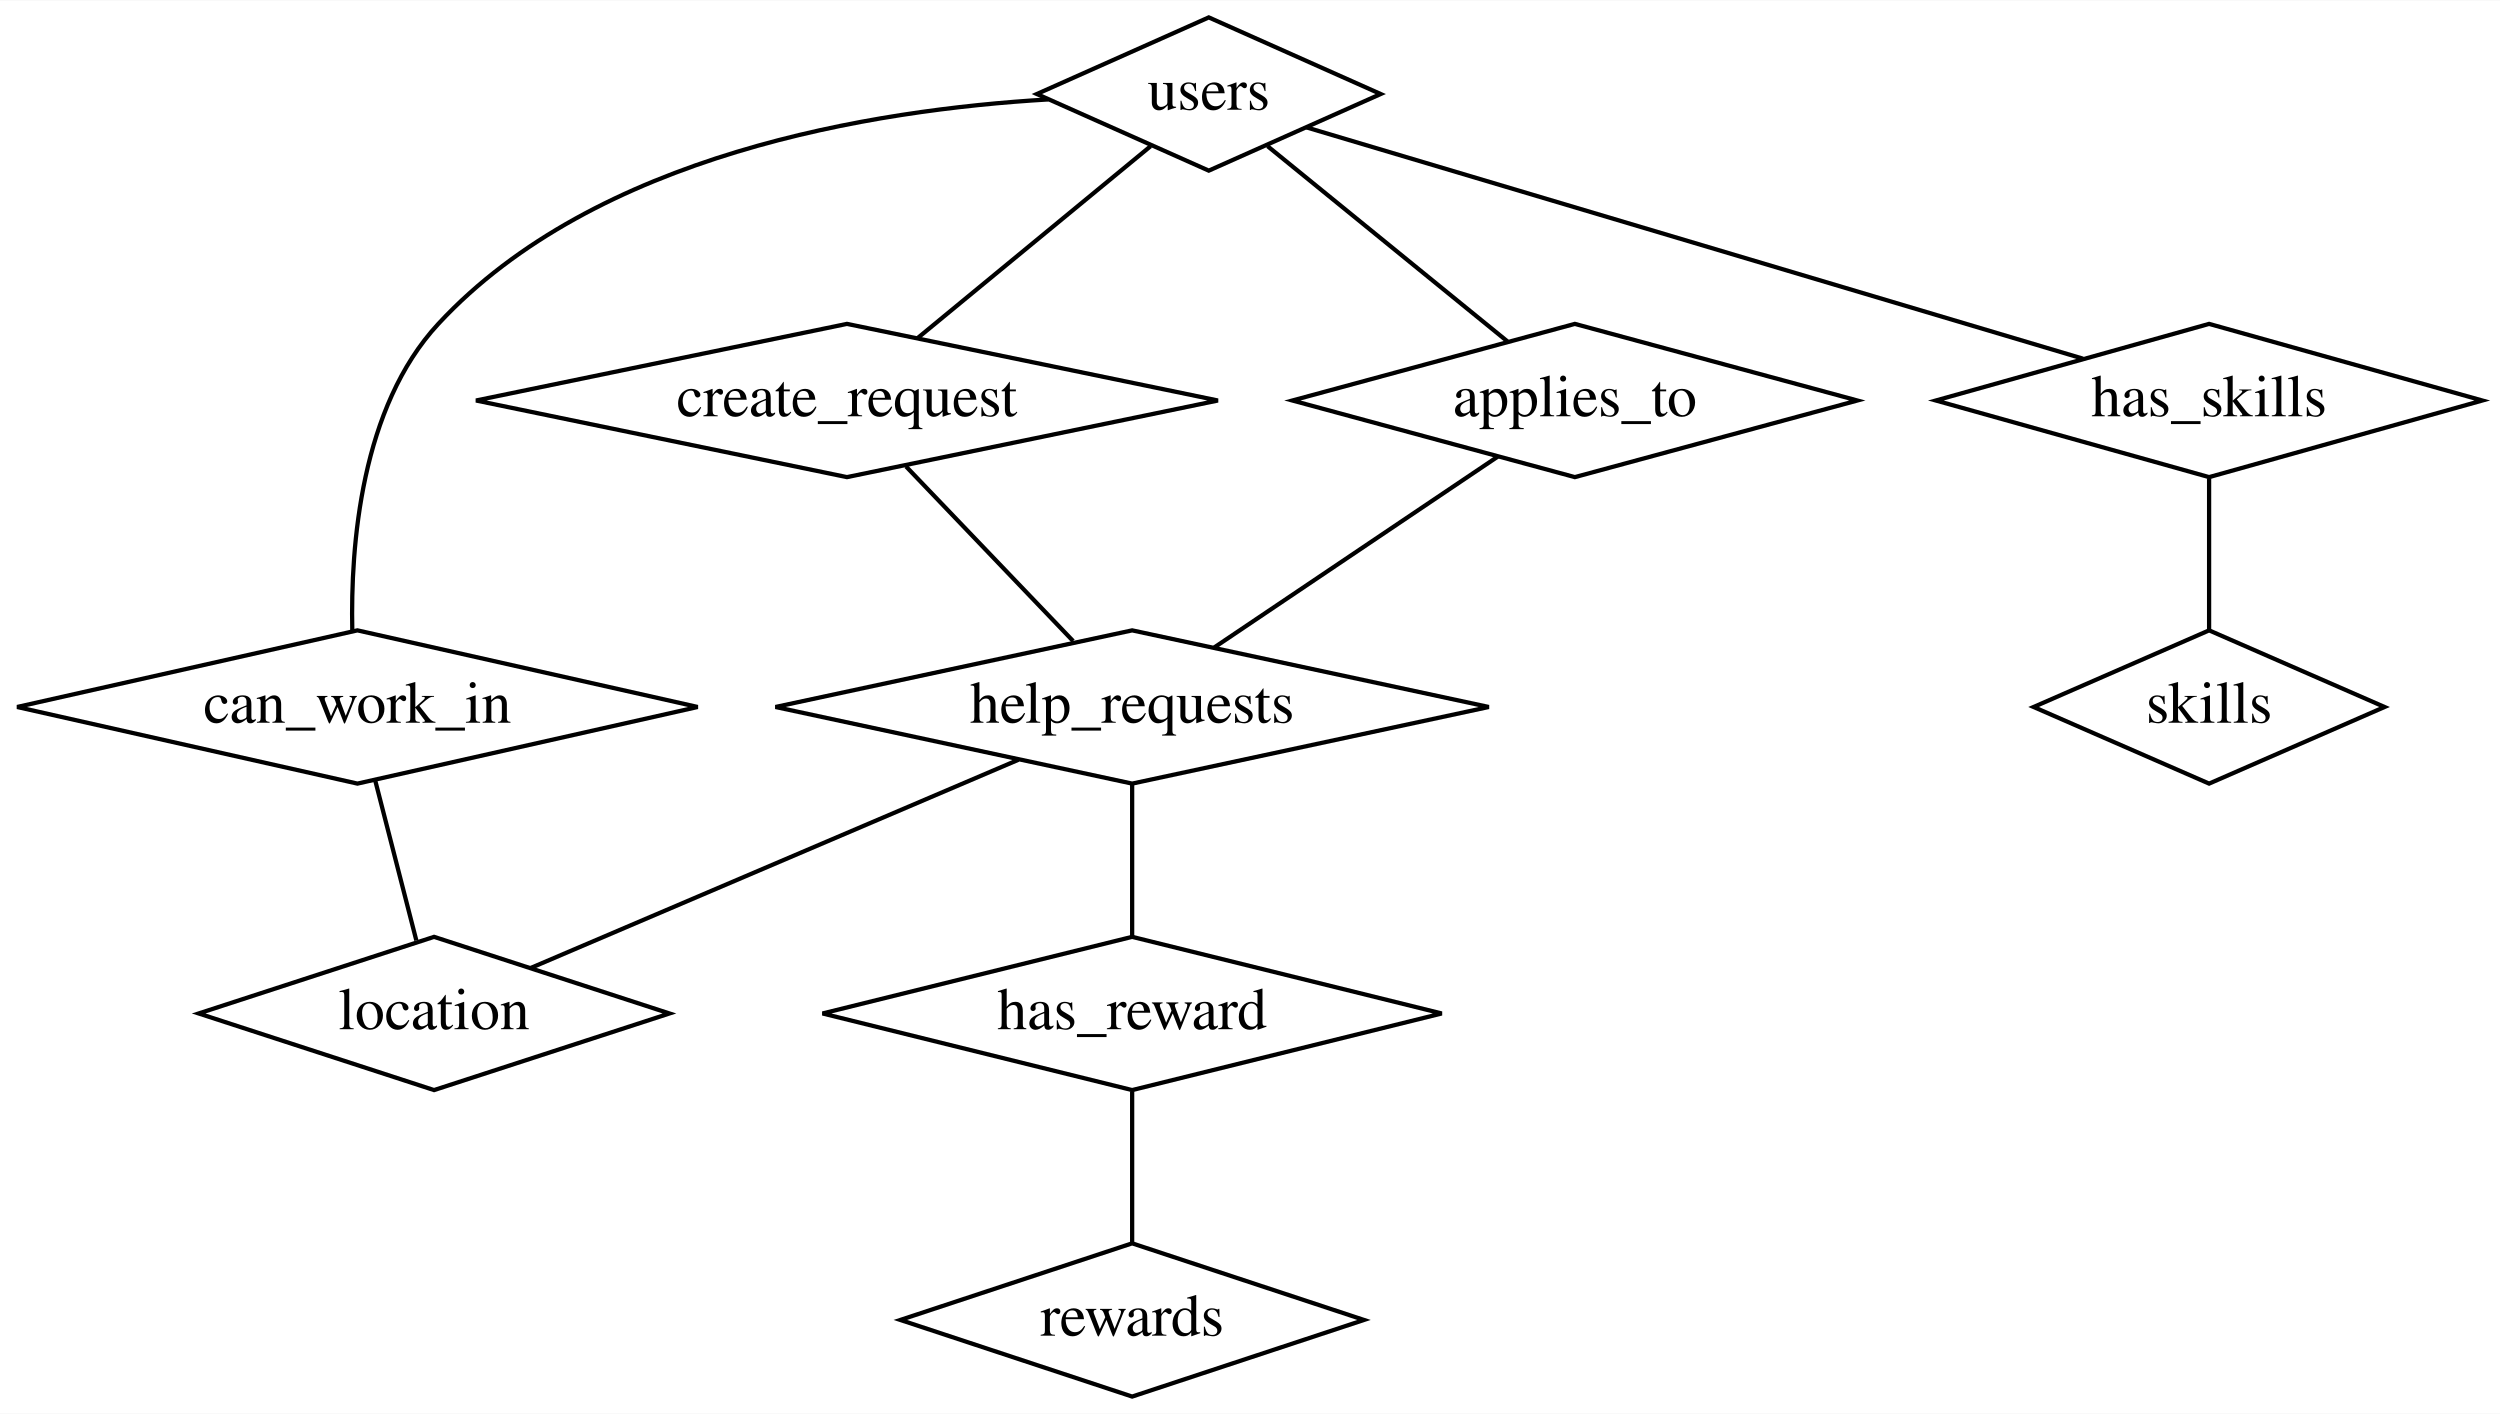
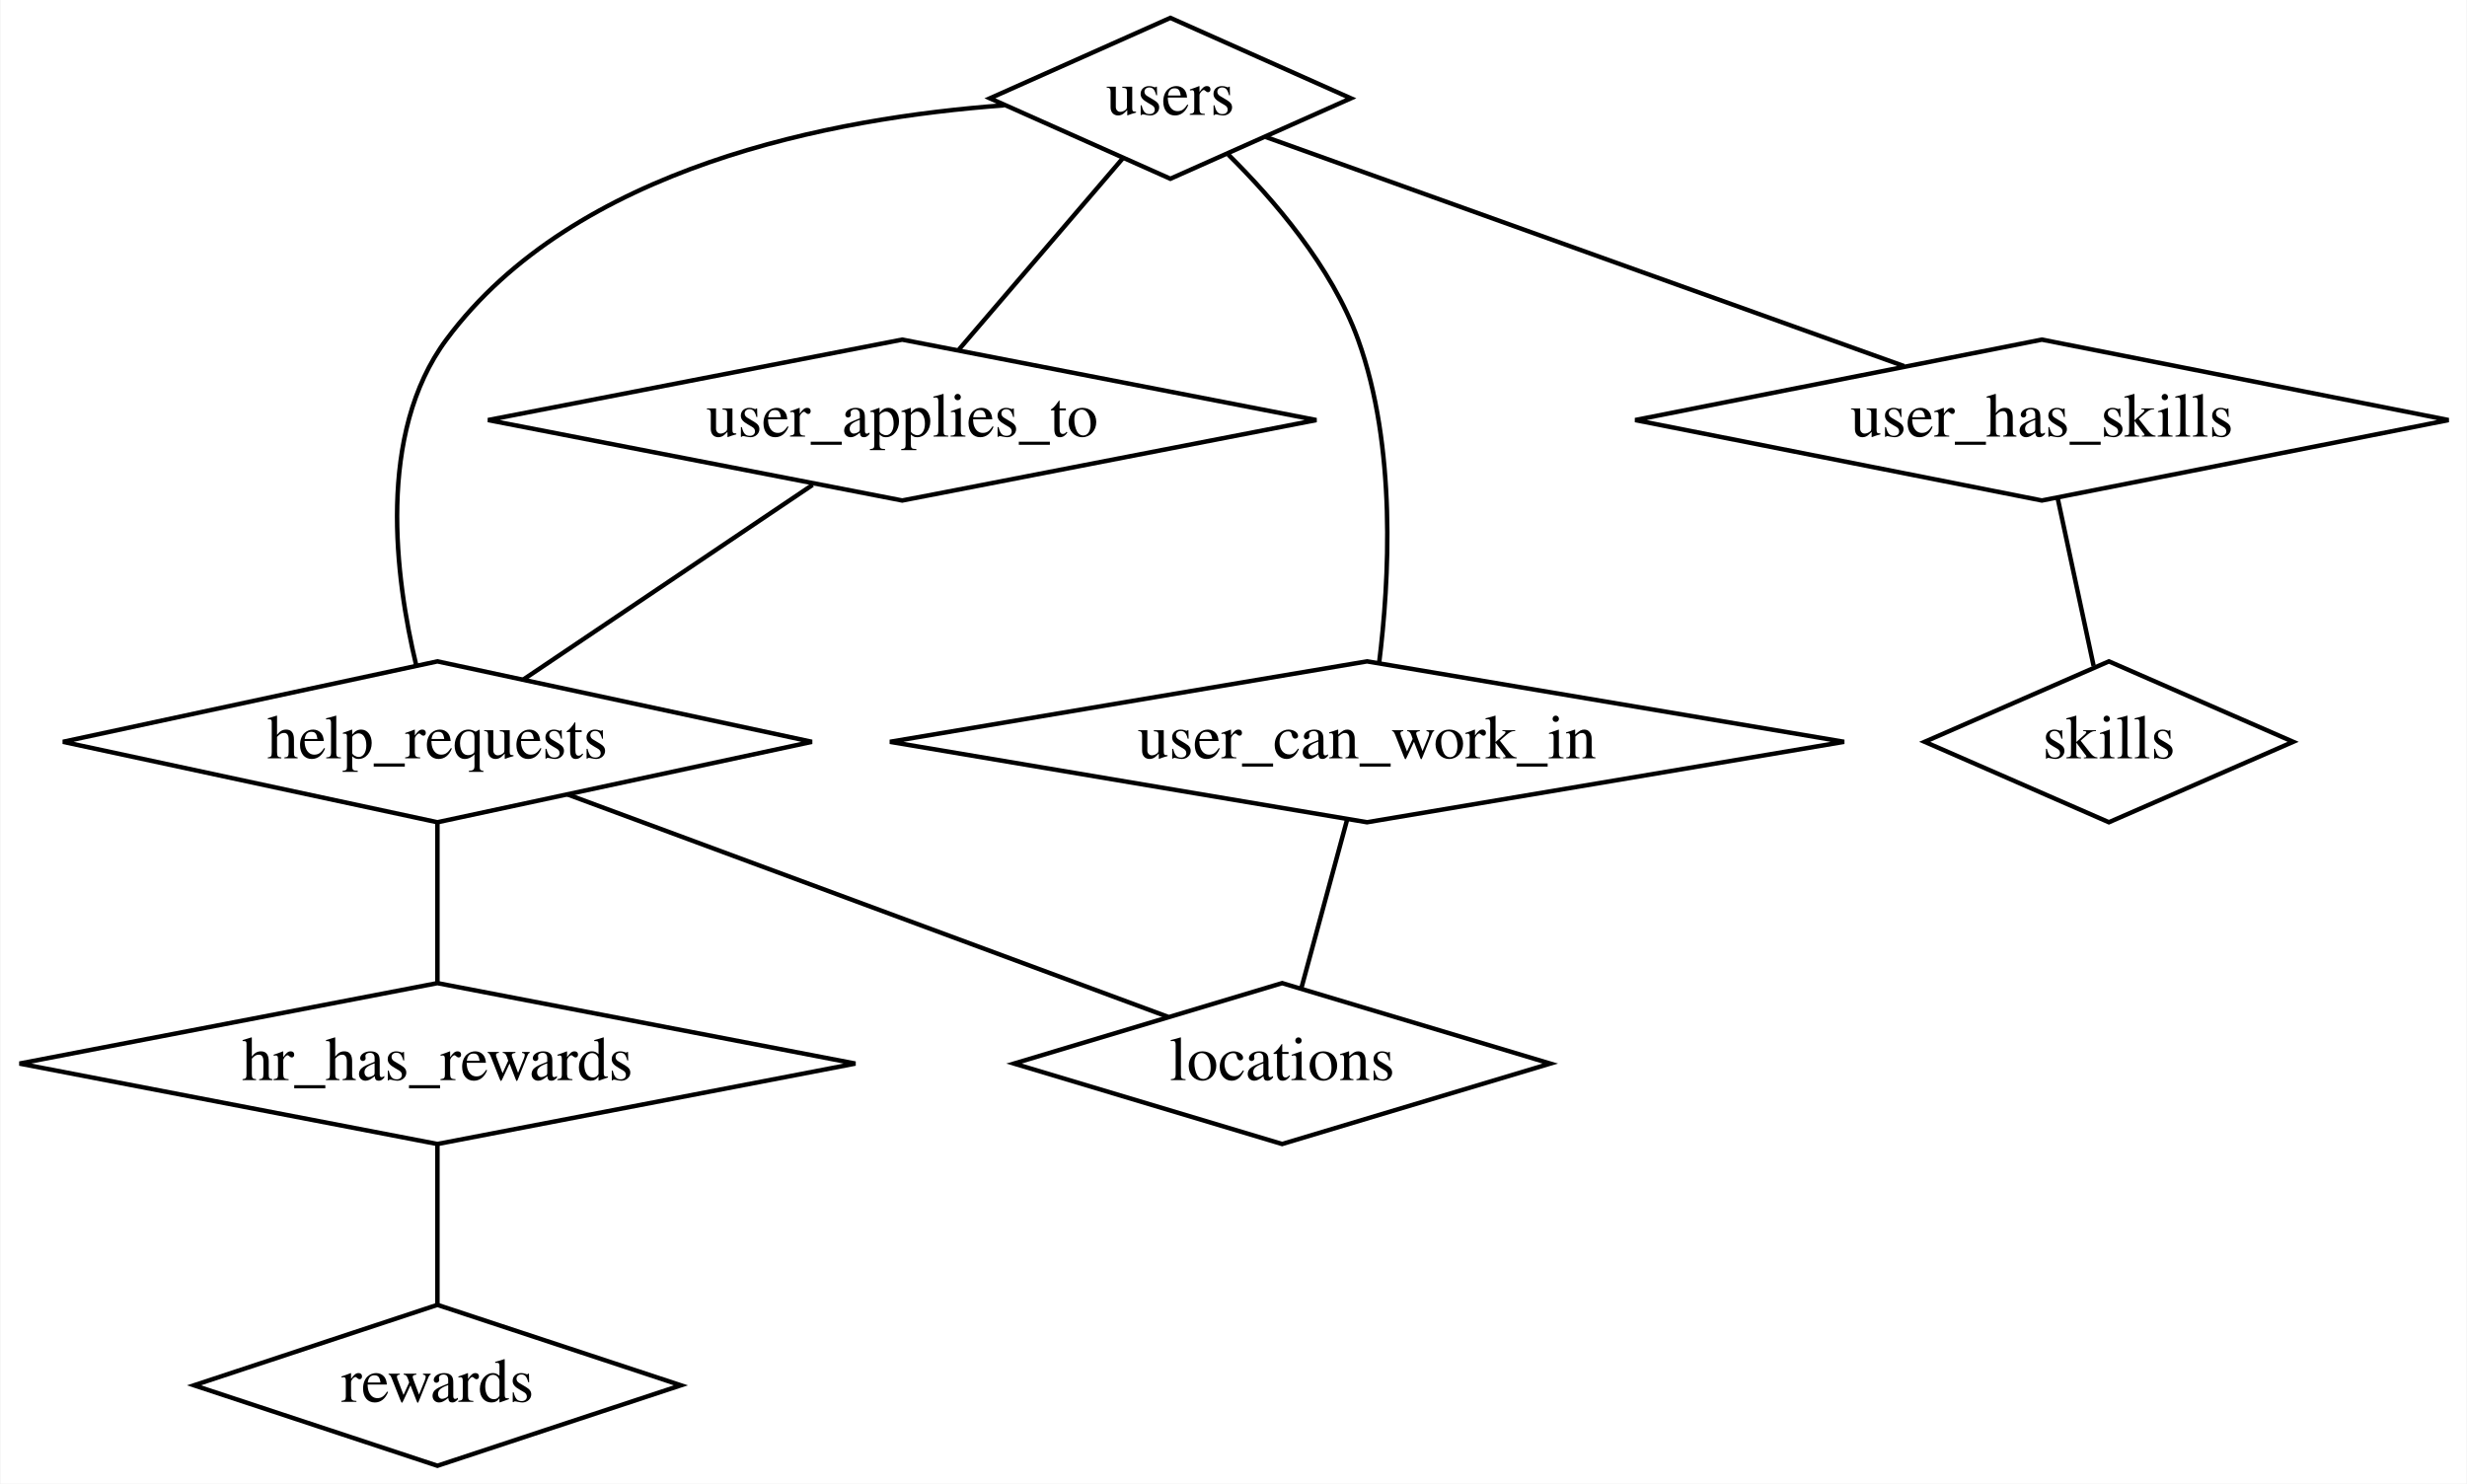
- <svg xmlns="http://www.w3.org/2000/svg" width="587pt" height="332pt" viewBox="0.00 0.00 587.31 332.00">
+ <svg xmlns="http://www.w3.org/2000/svg" width="552pt" height="332pt" viewBox="0.00 0.00 551.75 332.00">
  <g id="graph0" class="graph" transform="scale(1 1) rotate(0) translate(4 328)">
-     <polygon fill="white" stroke="transparent" points="-4,4 -4,-328 583.31,-328 583.31,4 -4,4" />
+     <polygon fill="white" stroke="transparent" points="-4,4 -4,-328 547.75,-328 547.75,4 -4,4" />
    <g id="node1" class="node">
-       <polygon fill="none" stroke="black" points="279.97,-324 239.58,-306 279.97,-288 320.35,-306 279.97,-324" />
-       <text text-anchor="middle" x="279.97" y="-302.3" font-family="Times,serif" font-size="14.00">users</text>
+       <polygon fill="none" stroke="black" points="257.75,-324 217.37,-306 257.75,-288 298.14,-306 257.75,-324" />
+       <text text-anchor="middle" x="257.75" y="-302.3" font-family="Times,serif" font-size="14.00">users</text>
+     </g>
+     <g id="node2" class="node">
+       <polygon fill="none" stroke="black" points="93.75,-180 9.97,-162 93.75,-144 177.54,-162 93.75,-180" />
+       <text text-anchor="middle" x="93.75" y="-158.3" font-family="Times,serif" font-size="14.00">help_requests</text>
+     </g>
+     <g id="edge1" class="edge">
+       <path fill="none" stroke="black" d="M220.53,-304.43C182.32,-301.63 124.5,-290.73 95.75,-252 80.09,-230.9 84.35,-198.58 88.98,-179.24" />
    </g>
    <g id="node6" class="node">
-       <polygon fill="none" stroke="black" points="79.97,-180 0.03,-162 79.97,-144 159.9,-162 79.97,-180" />
-       <text text-anchor="middle" x="79.97" y="-158.3" font-family="Times,serif" font-size="14.00">can_work_in</text>
+       <polygon fill="none" stroke="black" points="301.75,-180 195.01,-162 301.75,-144 408.5,-162 301.75,-180" />
+       <text text-anchor="middle" x="301.75" y="-158.3" font-family="Times,serif" font-size="14.00">user_can_work_in</text>
+     </g>
+     <g id="edge7" class="edge">
+       <path fill="none" stroke="black" d="M270.72,-293.39C280.74,-283.5 293.86,-268.34 299.75,-252 308.41,-228.01 306.74,-197.97 304.46,-179.65" />
+     </g>
+     <g id="node7" class="node">
+       <polygon fill="none" stroke="black" points="197.75,-252 105.08,-234 197.75,-216 290.42,-234 197.75,-252" />
+       <text text-anchor="middle" x="197.75" y="-230.3" font-family="Times,serif" font-size="14.00">user_applies_to</text>
+     </g>
+     <g id="edge2" class="edge">
+       <path fill="none" stroke="black" d="M247.03,-292.49C236.78,-280.53 221.33,-262.51 210.47,-249.83" />
+     </g>
+     <g id="node8" class="node">
+       <polygon fill="none" stroke="black" points="452.75,-252 361.76,-234 452.75,-216 543.75,-234 452.75,-252" />
+       <text text-anchor="middle" x="452.75" y="-230.3" font-family="Times,serif" font-size="14.00">user_has_skills</text>
+     </g>
+     <g id="edge9" class="edge">
+       <path fill="none" stroke="black" d="M278.99,-297.38C313.54,-284.97 382.05,-260.38 421.95,-246.06" />
+     </g>
+     <g id="node3" class="node">
+       <polygon fill="none" stroke="black" points="282.75,-108 222.76,-90 282.75,-72 342.75,-90 282.75,-108" />
+       <text text-anchor="middle" x="282.75" y="-86.3" font-family="Times,serif" font-size="14.00">locations</text>
+     </g>
+     <g id="edge5" class="edge">
+       <path fill="none" stroke="black" d="M122.87,-150.22C159.63,-136.6 222.28,-113.4 257.24,-100.45" />
+     </g>
+     <g id="node9" class="node">
+       <polygon fill="none" stroke="black" points="93.75,-108 0.25,-90 93.75,-72 187.26,-90 93.75,-108" />
+       <text text-anchor="middle" x="93.75" y="-86.3" font-family="Times,serif" font-size="14.00">hr_has_rewards</text>
+     </g>
+     <g id="edge4" class="edge">
+       <path fill="none" stroke="black" d="M93.75,-143.7C93.75,-132.85 93.75,-118.92 93.75,-108.1" />
+     </g>
+     <g id="node4" class="node">
+       <polygon fill="none" stroke="black" points="93.75,-36 39.29,-18 93.75,0 148.22,-18 93.75,-36" />
+       <text text-anchor="middle" x="93.75" y="-14.3" font-family="Times,serif" font-size="14.00">rewards</text>
+     </g>
+     <g id="node5" class="node">
+       <polygon fill="none" stroke="black" points="467.75,-180 426.53,-162 467.75,-144 508.98,-162 467.75,-180" />
+       <text text-anchor="middle" x="467.75" y="-158.3" font-family="Times,serif" font-size="14.00">skills</text>
    </g>
    <g id="edge8" class="edge">
-       <path fill="none" stroke="black" d="M242.29,-304.73C201.07,-302.3 135.94,-291.84 98.97,-252 80.8,-232.43 78.34,-199.91 78.76,-180.07" />
-     </g>
-     <g id="node7" class="node">
-       <polygon fill="none" stroke="black" points="194.97,-252 107.83,-234 194.97,-216 282.11,-234 194.97,-252" />
-       <text text-anchor="middle" x="194.97" y="-230.3" font-family="Times,serif" font-size="14.00">create_request</text>
-     </g>
-     <g id="edge1" class="edge">
-       <path fill="none" stroke="black" d="M266.31,-293.75C251.39,-281.46 227.48,-261.78 211.51,-248.62" />
-     </g>
-     <g id="node8" class="node">
-       <polygon fill="none" stroke="black" points="365.97,-252 299.61,-234 365.97,-216 432.33,-234 365.97,-252" />
-       <text text-anchor="middle" x="365.97" y="-230.3" font-family="Times,serif" font-size="14.00">applies_to</text>
+       <path fill="none" stroke="black" d="M297.25,-144.41C294.18,-133.09 290.13,-118.18 287.09,-106.99" />
    </g>
    <g id="edge3" class="edge">
-       <path fill="none" stroke="black" d="M293.78,-293.75C309.17,-281.23 333.99,-261.03 350.14,-247.88" />
-     </g>
-     <g id="node9" class="node">
-       <polygon fill="none" stroke="black" points="514.97,-252 450.78,-234 514.97,-216 579.15,-234 514.97,-252" />
-       <text text-anchor="middle" x="514.97" y="-230.3" font-family="Times,serif" font-size="14.00">has_skills</text>
+       <path fill="none" stroke="black" d="M177.7,-219.5C159.05,-206.95 131.44,-188.37 113.04,-175.98" />
    </g>
    <g id="edge10" class="edge">
-       <path fill="none" stroke="black" d="M302.93,-298.16C345.78,-285.4 437.86,-257.97 485.33,-243.83" />
-     </g>
-     <g id="node2" class="node">
-       <polygon fill="none" stroke="black" points="261.97,-180 178.18,-162 261.97,-144 345.75,-162 261.97,-180" />
-       <text text-anchor="middle" x="261.97" y="-158.3" font-family="Times,serif" font-size="14.00">help_requests</text>
-     </g>
-     <g id="node3" class="node">
-       <polygon fill="none" stroke="black" points="97.97,-108 42.67,-90 97.97,-72 153.27,-90 97.97,-108" />
-       <text text-anchor="middle" x="97.97" y="-86.3" font-family="Times,serif" font-size="14.00">location</text>
+       <path fill="none" stroke="black" d="M456.31,-216.41C458.73,-205.09 461.93,-190.18 464.33,-178.99" />
    </g>
    <g id="edge6" class="edge">
-       <path fill="none" stroke="black" d="M235.25,-149.6C203.39,-136 150.7,-113.51 120.7,-100.7" />
-     </g>
-     <g id="node10" class="node">
-       <polygon fill="none" stroke="black" points="261.97,-108 189.24,-90 261.97,-72 334.69,-90 261.97,-108" />
-       <text text-anchor="middle" x="261.97" y="-86.3" font-family="Times,serif" font-size="14.00">has_reward</text>
-     </g>
-     <g id="edge5" class="edge">
-       <path fill="none" stroke="black" d="M261.97,-143.7C261.97,-132.85 261.97,-118.92 261.97,-108.1" />
-     </g>
-     <g id="node4" class="node">
-       <polygon fill="none" stroke="black" points="261.97,-36 207.51,-18 261.97,0 316.43,-18 261.97,-36" />
-       <text text-anchor="middle" x="261.97" y="-14.3" font-family="Times,serif" font-size="14.00">rewards</text>
-     </g>
-     <g id="node5" class="node">
-       <polygon fill="none" stroke="black" points="514.97,-180 473.74,-162 514.97,-144 556.19,-162 514.97,-180" />
-       <text text-anchor="middle" x="514.97" y="-158.3" font-family="Times,serif" font-size="14.00">skills</text>
-     </g>
-     <g id="edge9" class="edge">
-       <path fill="none" stroke="black" d="M84.14,-144.76C87.05,-133.46 90.91,-118.44 93.81,-107.15" />
-     </g>
-     <g id="edge2" class="edge">
-       <path fill="none" stroke="black" d="M208.85,-218.5C220.35,-206.48 236.61,-189.49 248.1,-177.49" />
-     </g>
-     <g id="edge4" class="edge">
-       <path fill="none" stroke="black" d="M347.85,-220.81C329.23,-208.27 300.34,-188.83 281.28,-176" />
-     </g>
-     <g id="edge11" class="edge">
-       <path fill="none" stroke="black" d="M514.97,-215.7C514.97,-204.85 514.97,-190.92 514.97,-180.1" />
-     </g>
-     <g id="edge7" class="edge">
-       <path fill="none" stroke="black" d="M261.97,-71.7C261.97,-60.85 261.97,-46.92 261.97,-36.1" />
+       <path fill="none" stroke="black" d="M93.75,-71.7C93.75,-60.85 93.75,-46.92 93.75,-36.1" />
    </g>
  </g>
</svg>
